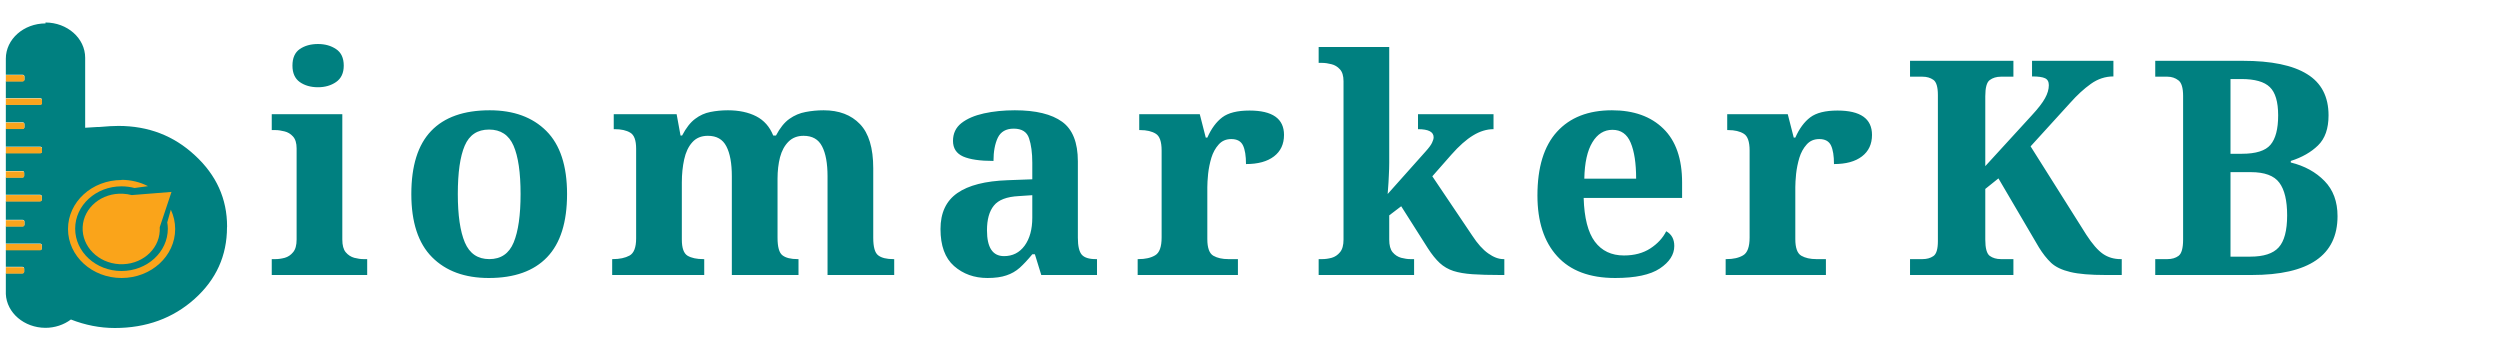
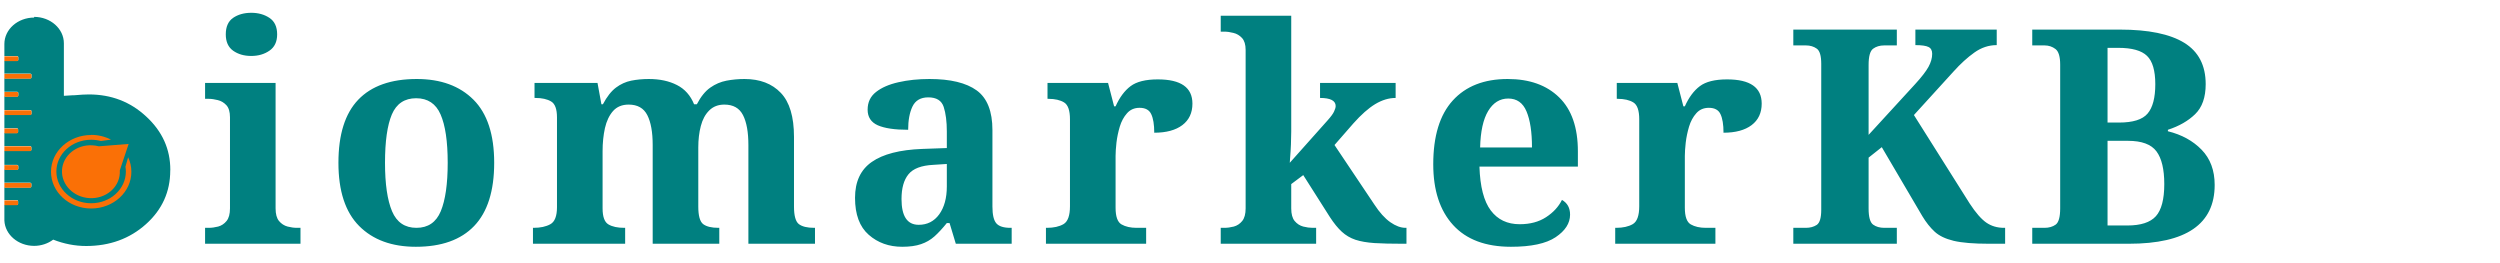
- <svg xmlns="http://www.w3.org/2000/svg" id="Layer_1" version="1.1" viewBox="0 -2 300 42" width="300px" height="42px">
+ <svg xmlns="http://www.w3.org/2000/svg" id="Layer_1" version="1.1" viewBox="0 -2 400 42" width="400px" height="42px">
  <defs>
    <style>
      .st0 {
-         fill: #faa41a;
+         fill: #FA7006;
      }

      .st1 {
-         fill: #faa41c;
+         fill: #FA7006;
      }

      .st2 {
        fill: #008080;
      }
    </style>
  </defs>
  <path class="st2" d="M27.25,25.18c0-3.32-1.28-6.16-3.85-8.53-2.54-2.37-5.6-3.54-9.19-3.54-.52,0-1.35.04-2.33.13h-.21l-1.45.09V4.93c0-2.34-2.14-4.23-4.77-4.23l.02.11c-2.63,0-4.77,1.89-4.77,4.23v1.93h2.02c.12,0,.21.09.21.2v.37c0,.11-.09.2-.21.2H.7v2.04h4.13c.12,0,.21.09.21.2v.37c0,.11-.09.2-.21.2H.7v2.13h2.02c.12,0,.21.09.21.2v.37c0,.11-.09.2-.21.2H.7v2.15h4.13c.12,0,.21.09.21.2v.37c0,.11-.09.2-.21.2H.7v2.15h1.99c.12,0,.21.09.21.2v.37c0,.11-.09.2-.21.2H.7v2.08h4.11c.12,0,.21.09.21.2v.37c0,.11-.09.2-.21.2H.7v2.24h2.02c.12,0,.21.09.21.2v.37c0,.11-.09.2-.19.2H.7v2.08h4.11c.12,0,.21.09.21.2v.37c0,.11-.09.2-.21.2H.7v2.02h1.99c.12,0,.21.09.21.2v.37c0,.11-.09.2-.21.2H.7v2.49c.1,2.26,2.2,4.05,4.75,4.06,1.12,0,2.21-.36,3.06-1,1.71.67,3.47,1.02,5.27,1.02,3.77,0,6.98-1.17,9.57-3.49,2.59-2.32,3.89-5.19,3.89-8.59" />
  <path class="st0" d="M14.58,19.58c1.11,0,2.21.26,3.18.76l-1.61.22c-.51-.13-1.04-.2-1.57-.2-3.07,0-5.56,2.27-5.56,5.08h0c0,2.8,2.49,5.08,5.56,5.08h0c3.07,0,5.56-2.27,5.56-5.08h0c0-.25-.03-.51-.07-.76h0l.43-1.52c.34.73.52,1.52.52,2.32,0,3.25-2.88,5.88-6.43,5.88s-6.43-2.63-6.43-5.88,2.88-5.88,6.43-5.88v-.02h-.01Z" />
  <path class="st0" d="M20.58,21.03l-1.41,4.23v.46c-.12,2.33-2.29,4.12-4.85,3.98h0c-2.55-.14-4.52-2.14-4.4-4.47h0c.12-2.33,2.29-4.12,4.85-3.98h0c.35.02.7.07,1.04.16l4.77-.38Z" />
  <path class="st1" d="M.7,5.17v1.84h2.02c.12,0,.21.09.21.2v.37c0,.11-.09.2-.21.2H.7v2.04h4.13c.12,0,.21.09.21.2v.37c0,.11-.09.2-.21.2H.7v2.13h2.02c.12,0,.21.09.21.2v.37c0,.11-.09.2-.21.2H.7v2.15h4.13c.12,0,.21.09.21.2v.37c0,.11-.09.2-.21.2H.7v2.15h1.99c.12,0,.21.09.21.2v.37c0,.11-.09.2-.21.2H.7v2.08h4.11c.12,0,.21.09.21.2v.37c0,.11-.09.2-.21.2H.7v2.24h2.02c.12,0,.21.09.21.2v.37c0,.11-.09.2-.19.2H.7v2.08h4.11c.12,0,.21.09.21.2v.37c0,.11-.09.2-.21.2H.7v2.02h1.99c.12,0,.21.09.21.2v.37c0,.11-.09.2-.21.2H.7v2.06" />
  <g id="Logos" stroke="none" stroke-width="1" fill="none" fill-rule="evenodd">
-     <g id="logo-glygen-white-36" transform="translate(-1, -5)" fill="#008080">
-       <text id="Biomarker-KB" font-family="Georgia-Bold, Georgia" font-size="36" font-weight="bold" letter-spacing="3">
-         <tspan x="33" y="36">iomarkerKB</tspan>
+     <g id="logo-glygen-white-48" transform="translate(-1, -5)" fill="#008080">
+       <text id="Biomarker-KB" font-family="Georgia-Bold, Georgia" font-size="48" font-weight="bold" letter-spacing="3">
+         <tspan x="33" y="42">iomarkerKB</tspan>
      </text>
    </g>
  </g>
</svg>
